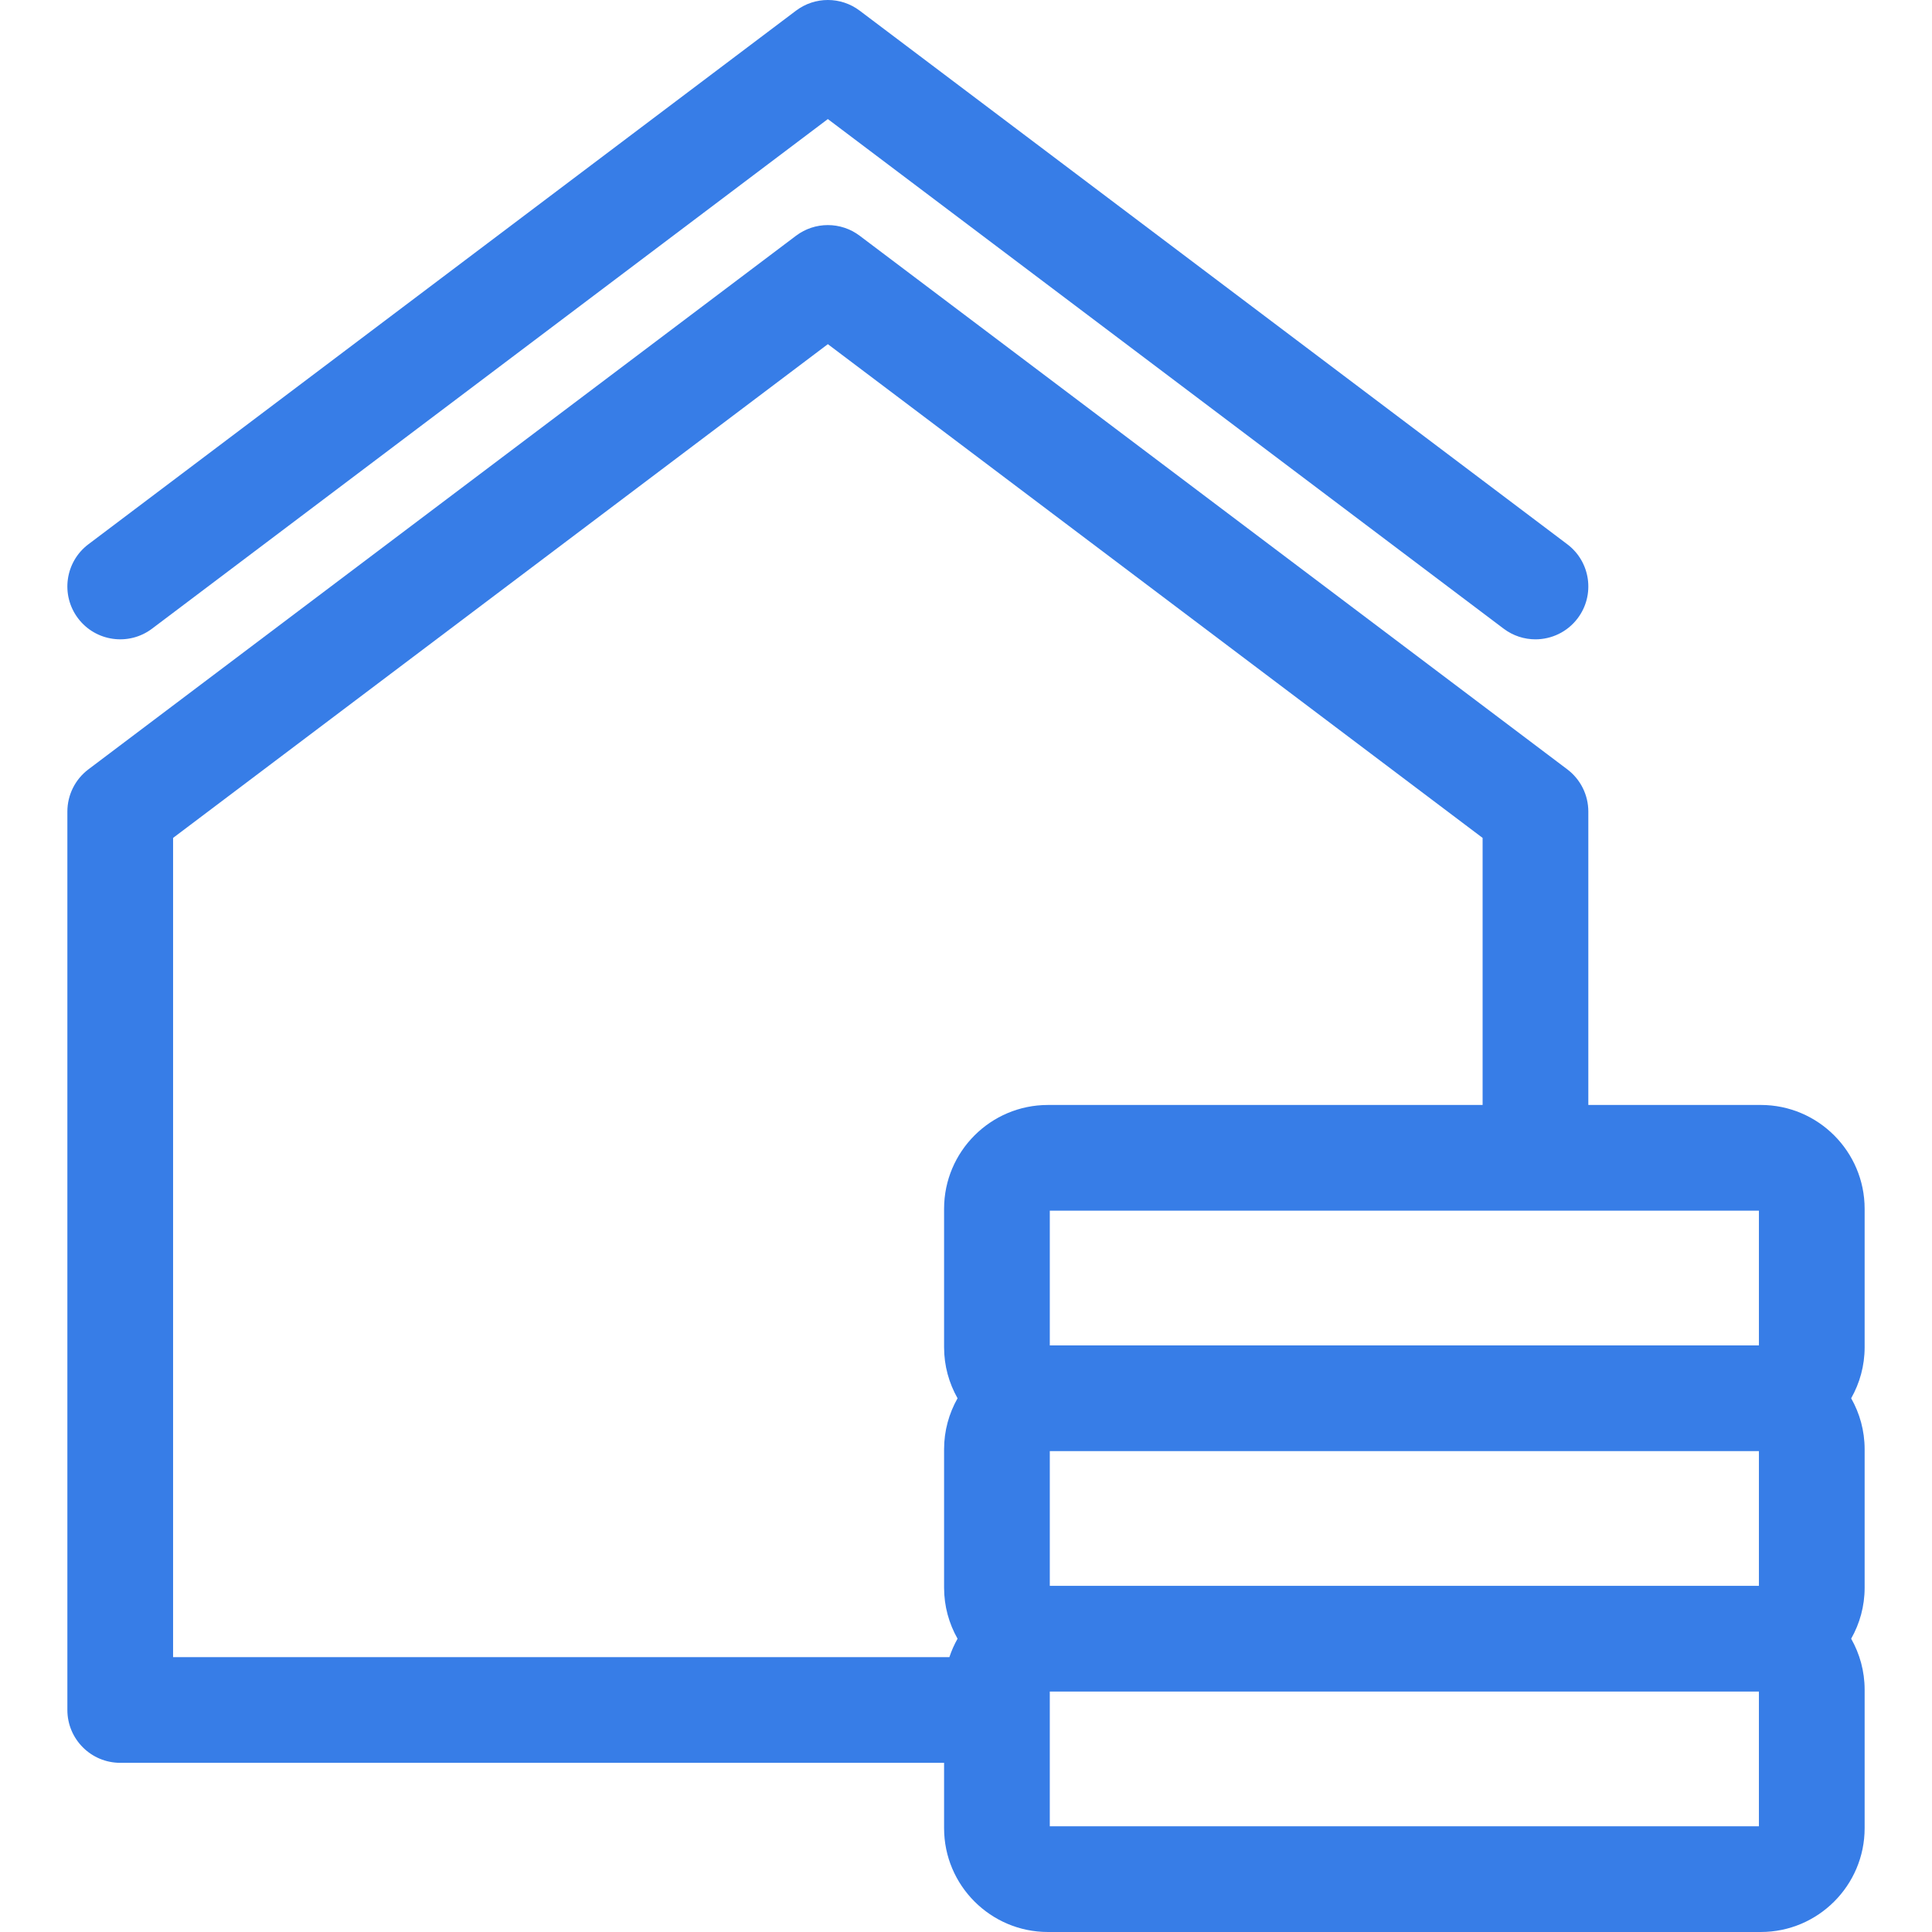
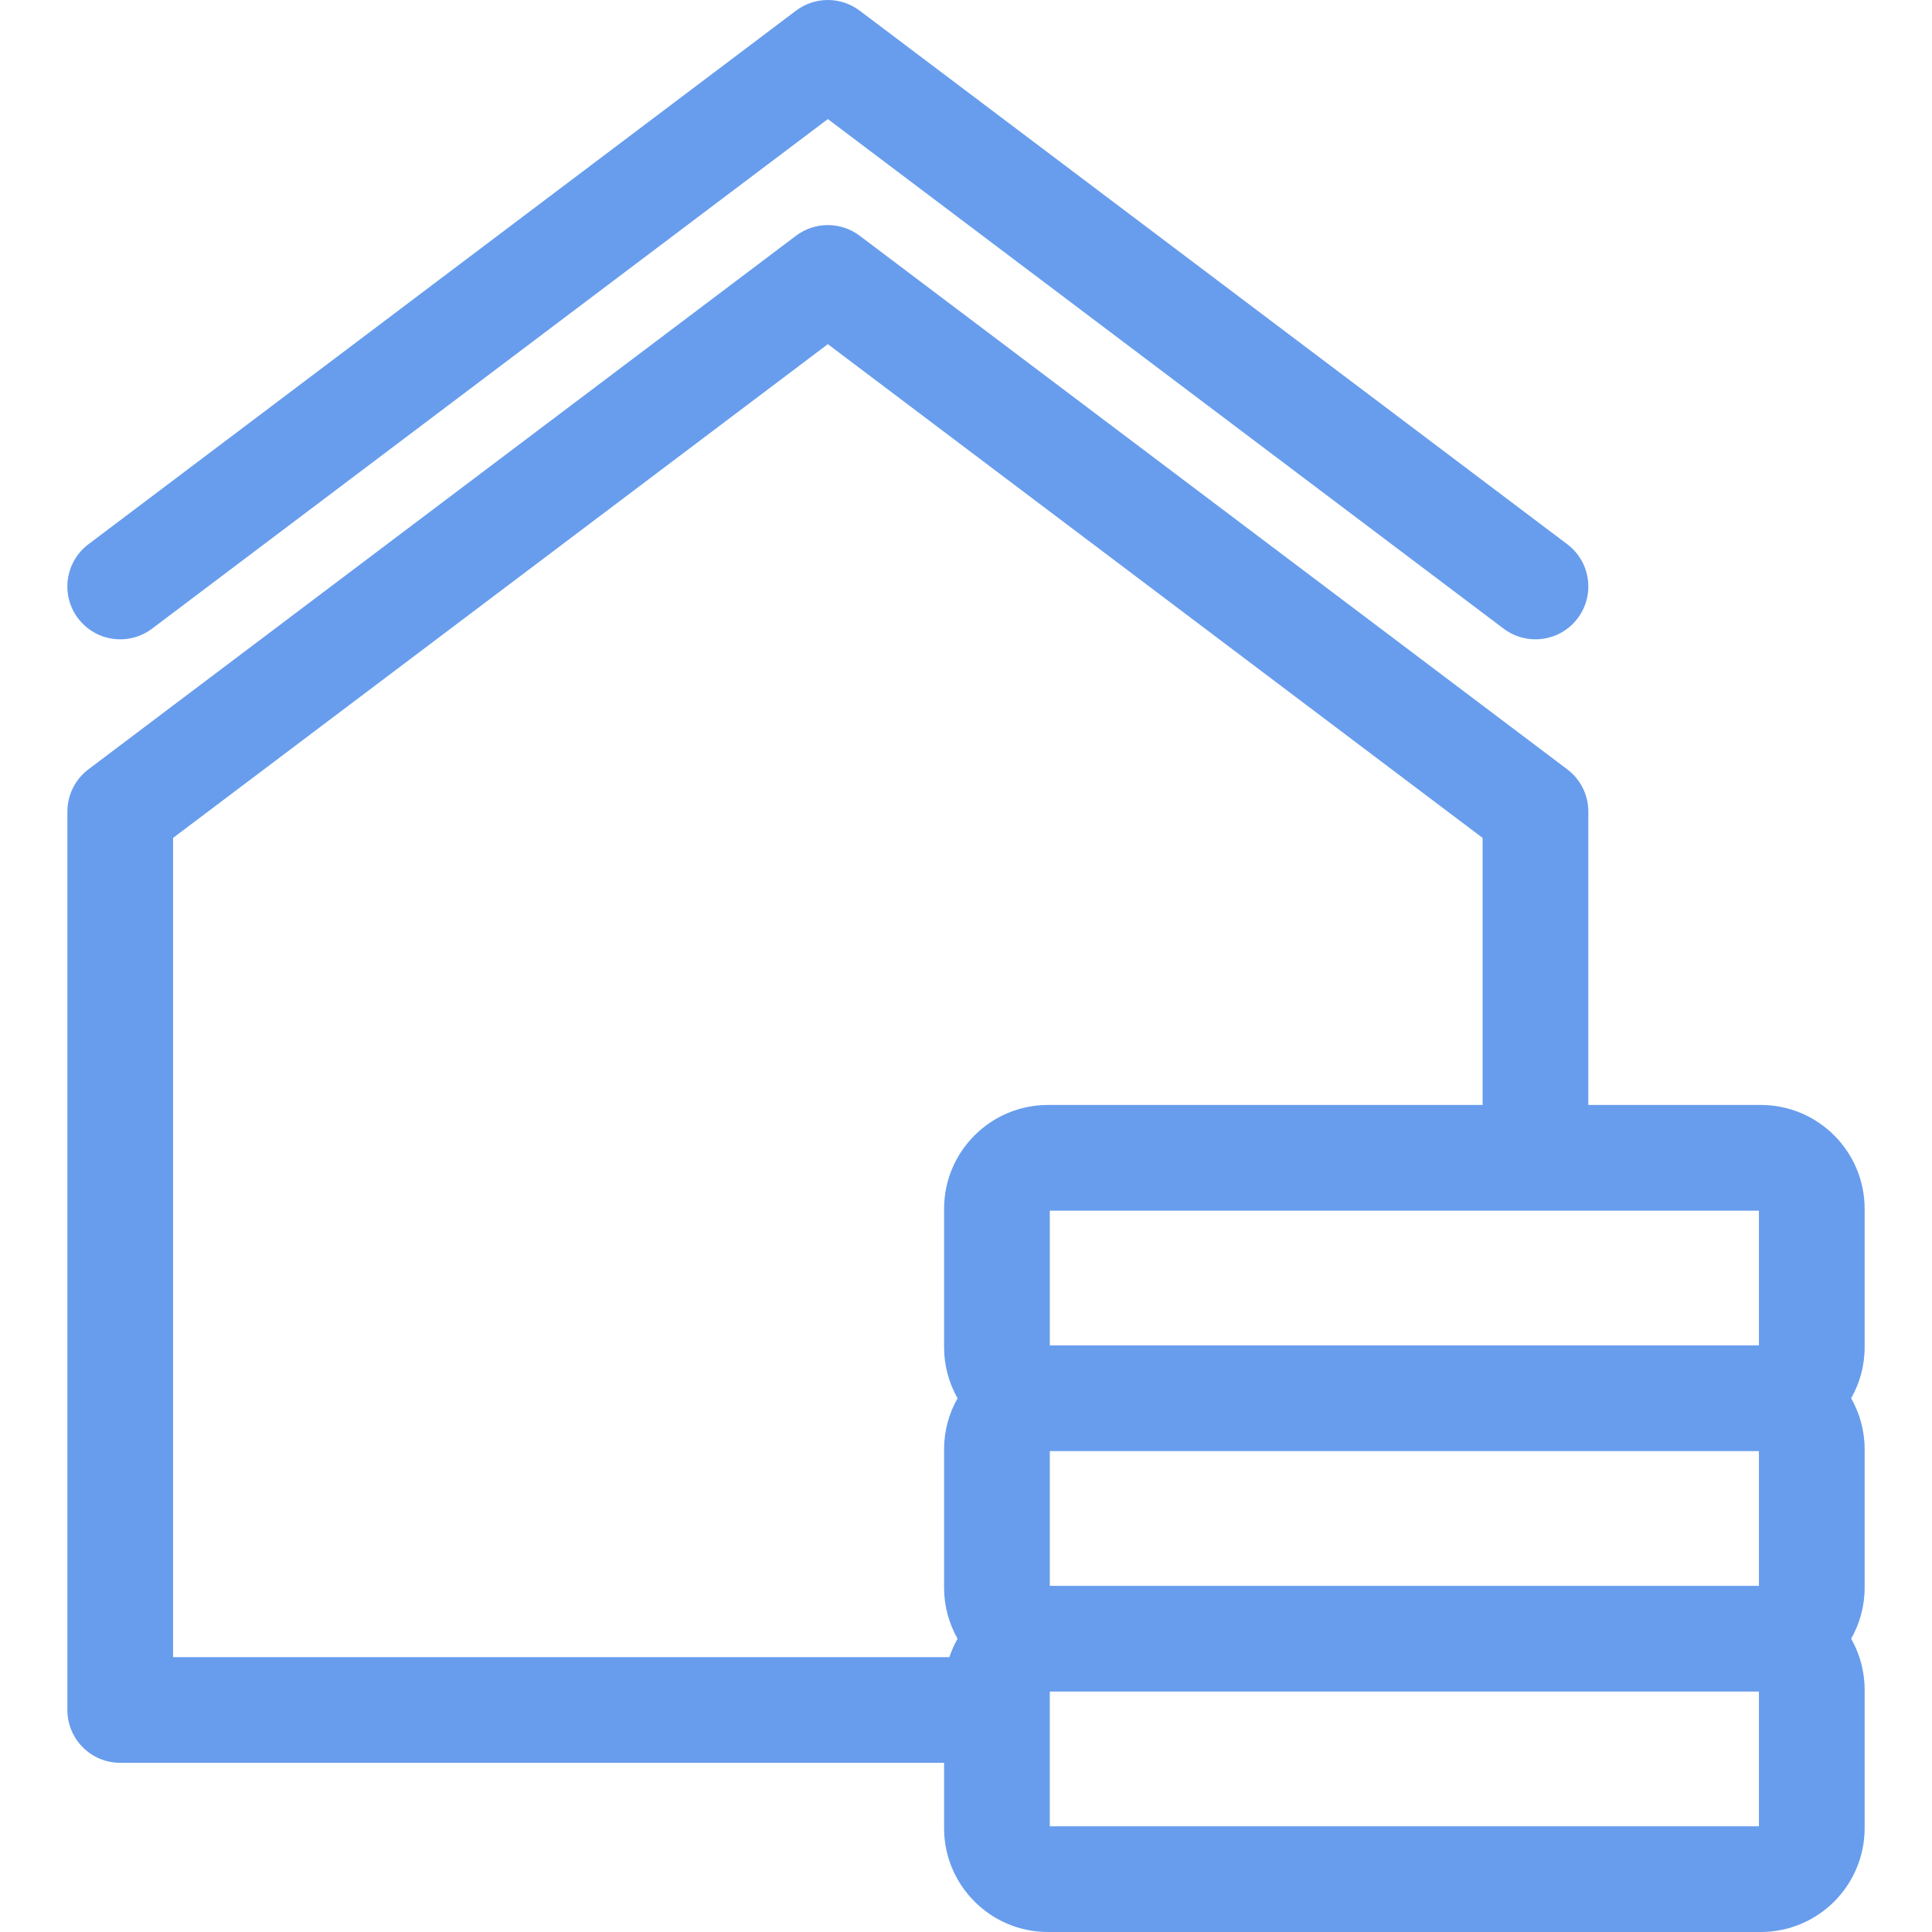
<svg xmlns="http://www.w3.org/2000/svg" version="1.1" viewBox="0 0 255.855 255.855" enable-background="new 0 0 255.855 255.855" width="512px" height="512px">
  <g>
-     <path d="m246.934,160.079c0-7.581-6.168-13.749-13.749-13.749h-22.843v-38.856c0-2.197-1.031-4.266-2.785-5.589l-93.71-70.666c-2.496-1.882-5.934-1.882-8.43,0l-93.71,70.666c-1.754,1.323-2.785,3.392-2.785,5.589v118.977c0,3.866 3.134,7 7,7h109.103v8.654c0,7.581 6.168,13.749 13.749,13.749h94.411c7.581,0 13.749-6.168 13.749-13.749v-18.343c0-2.453-0.654-4.753-1.784-6.749 1.131-1.996 1.784-4.296 1.784-6.749v-18.344c0-2.453-0.654-4.753-1.784-6.749 1.13-1.996 1.784-4.296 1.784-6.749v-18.343zm-107.91,63.934h93.909v17.841h-93.909v-17.841zm-116.102-113.049l86.71-65.387 86.71,65.387v35.367h-57.568c-7.581,0-13.749,6.167-13.749,13.749v18.344c0,2.453 0.654,4.753 1.784,6.749-1.13,1.996-1.784,4.296-1.784,6.749v18.344c0,2.453 0.654,4.753 1.784,6.749-0.436,0.77-0.799,1.585-1.082,2.438h-102.805v-108.489zm210.012,99.049h-93.909v-17.841h93.909v17.841zm0-31.841h-93.909v-17.841h93.909v17.841z" fill="#377de7" />
-     <path d="m20.137,83.255l89.495-67.487 89.495,67.487c1.263,0.952 2.742,1.412 4.21,1.412 2.121,0 4.218-0.961 5.594-2.786 2.328-3.087 1.713-7.476-1.374-9.804l-93.71-70.666c-2.496-1.882-5.934-1.882-8.43,0l-93.71,70.666c-3.087,2.328-3.702,6.717-1.374,9.804 2.327,3.086 6.718,3.7 9.804,1.374z" fill="#377de7" />
+     <path d="m246.934,160.079c0-7.581-6.168-13.749-13.749-13.749h-22.843v-38.856c0-2.197-1.031-4.266-2.785-5.589l-93.71-70.666c-2.496-1.882-5.934-1.882-8.43,0l-93.71,70.666c-1.754,1.323-2.785,3.392-2.785,5.589v118.977c0,3.866 3.134,7 7,7h109.103v8.654c0,7.581 6.168,13.749 13.749,13.749h94.411c7.581,0 13.749-6.168 13.749-13.749v-18.343c0-2.453-0.654-4.753-1.784-6.749 1.131-1.996 1.784-4.296 1.784-6.749v-18.344c0-2.453-0.654-4.753-1.784-6.749 1.13-1.996 1.784-4.296 1.784-6.749v-18.343zm-107.91,63.934h93.909v17.841h-93.909v-17.841zm-116.102-113.049l86.71-65.387 86.71,65.387v35.367h-57.568c-7.581,0-13.749,6.167-13.749,13.749v18.344c0,2.453 0.654,4.753 1.784,6.749-1.13,1.996-1.784,4.296-1.784,6.749v18.344c0,2.453 0.654,4.753 1.784,6.749-0.436,0.77-0.799,1.585-1.082,2.438h-102.805v-108.489zm210.012,99.049h-93.909v-17.841h93.909v17.841zm0-31.841h-93.909v-17.841h93.909v17.841z" fill="#689ded" />
+     <path d="m20.137,83.255l89.495-67.487 89.495,67.487c1.263,0.952 2.742,1.412 4.21,1.412 2.121,0 4.218-0.961 5.594-2.786 2.328-3.087 1.713-7.476-1.374-9.804l-93.71-70.666c-2.496-1.882-5.934-1.882-8.43,0l-93.71,70.666c-3.087,2.328-3.702,6.717-1.374,9.804 2.327,3.086 6.718,3.7 9.804,1.374z" fill="#689ded" />
  </g>
</svg>
